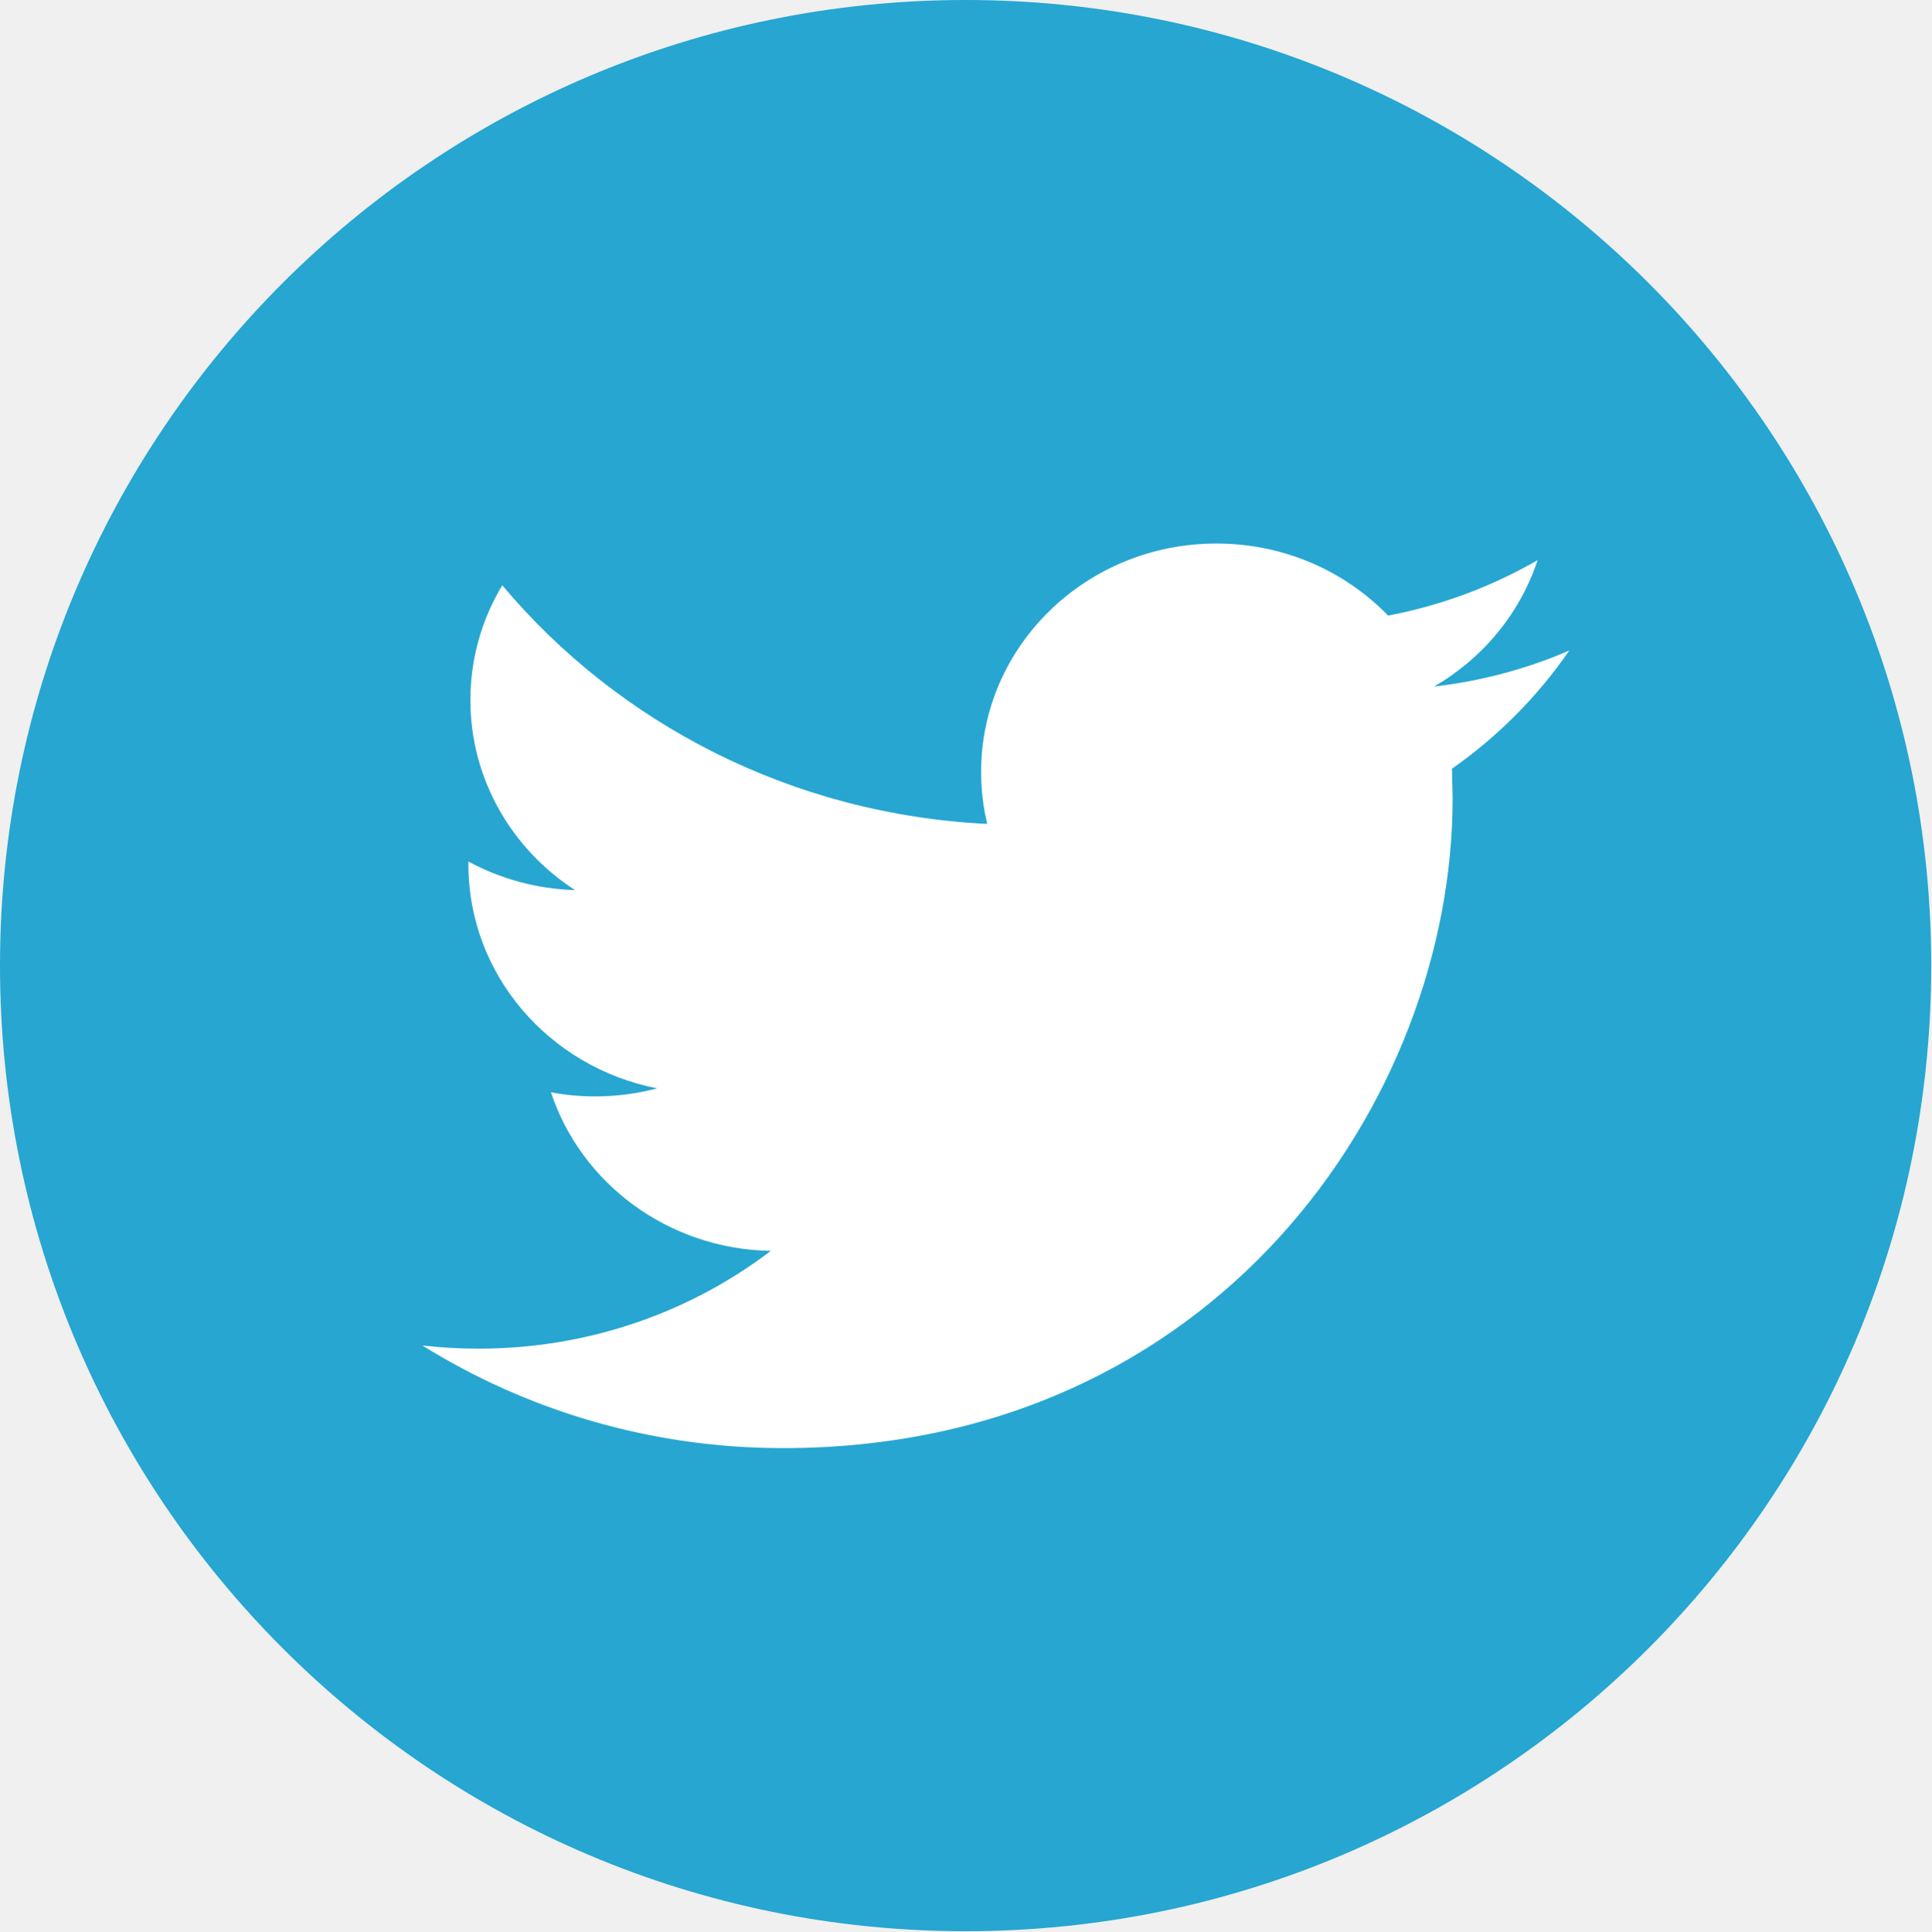
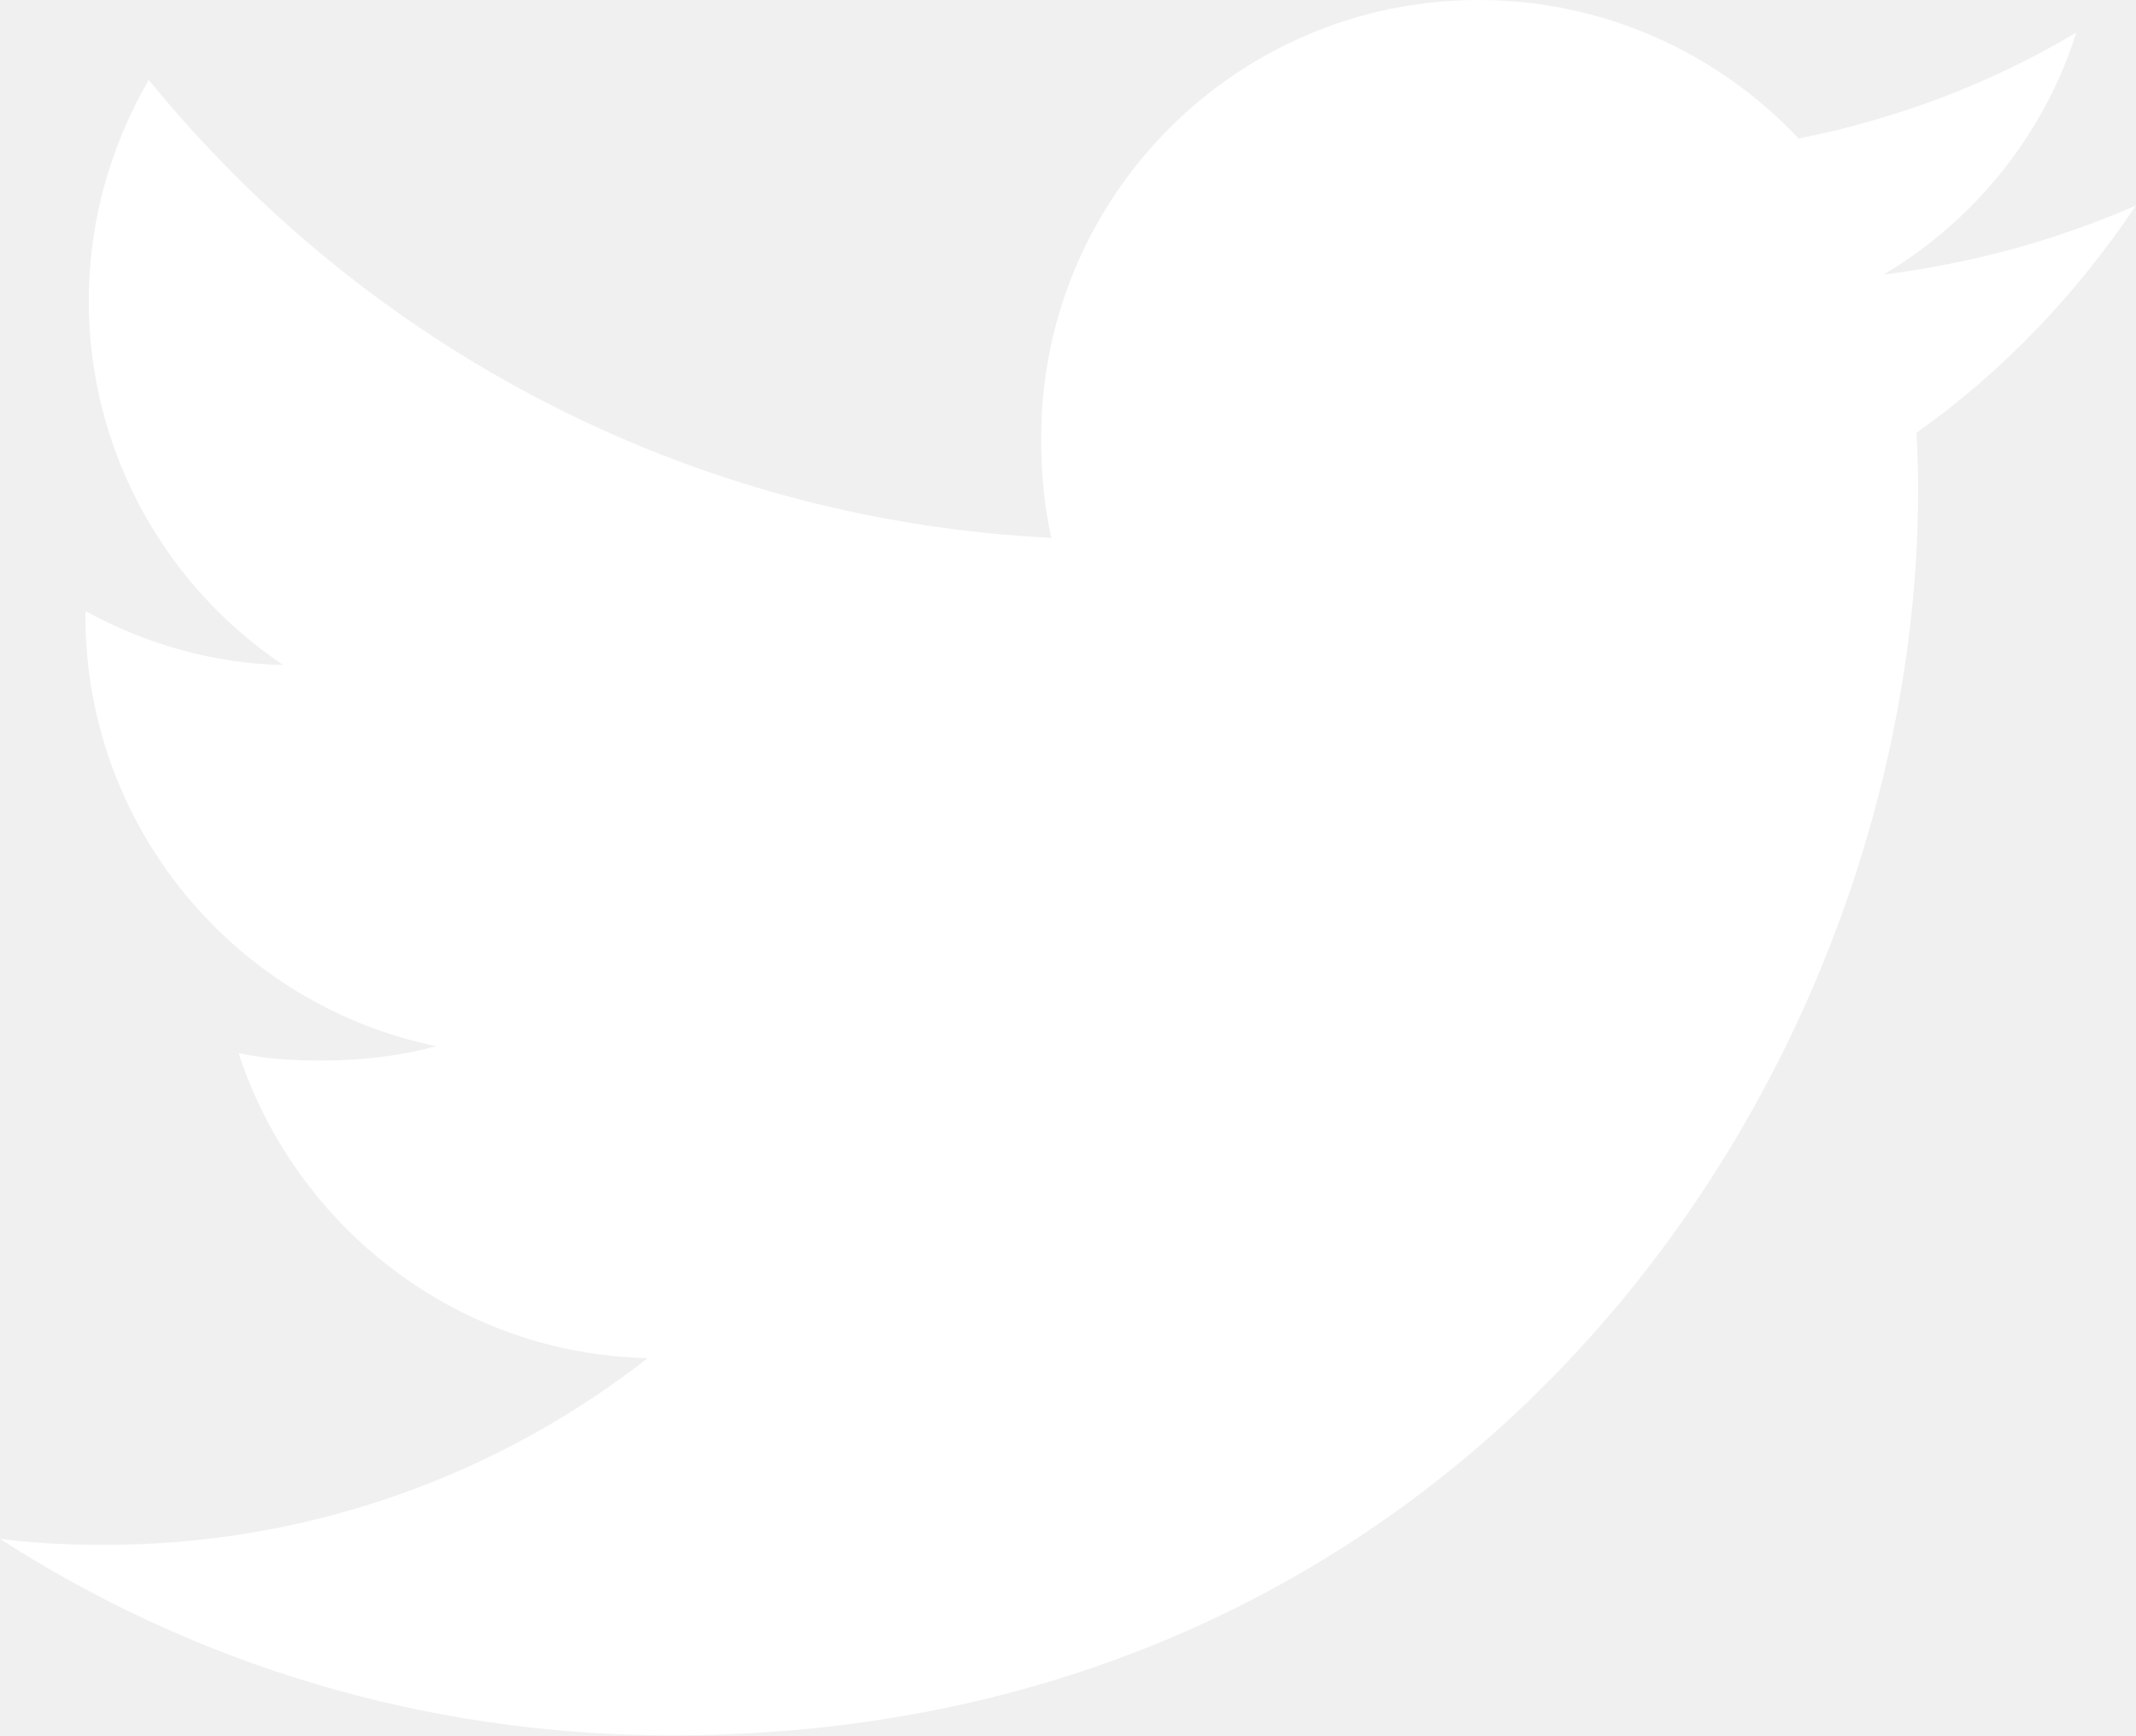
- <svg xmlns="http://www.w3.org/2000/svg" version="1.1" id="Layer_1" x="0px" y="0px" viewBox="0 0 291.319 291.319" style="enable-background:new 0 0 291.319 291.319;" xml:space="preserve">
-   <g>
-     <path style="fill:#26A6D1;" d="M145.659,0c80.45,0,145.66,65.219,145.66,145.66c0,80.45-65.21,145.659-145.66,145.659   S0,226.109,0,145.66C0,65.219,65.21,0,145.659,0z" />
-     <path style="fill:#FFFFFF;" d="M236.724,98.129c-6.363,2.749-13.21,4.597-20.392,5.435c7.338-4.27,12.964-11.016,15.613-19.072   c-6.864,3.96-14.457,6.828-22.55,8.366c-6.473-6.691-15.695-10.87-25.909-10.87c-19.591,0-35.486,15.413-35.486,34.439   c0,2.704,0.31,5.335,0.919,7.857c-29.496-1.438-55.66-15.158-73.157-35.996c-3.059,5.089-4.807,10.997-4.807,17.315   c0,11.944,6.263,22.504,15.786,28.668c-5.826-0.182-11.289-1.721-16.086-4.315v0.437c0,16.696,12.235,30.616,28.476,33.784   c-2.977,0.783-6.109,1.211-9.35,1.211c-2.285,0-4.506-0.209-6.673-0.619c4.515,13.692,17.625,23.651,33.165,23.925   c-12.153,9.249-27.457,14.748-44.089,14.748c-2.868,0-5.69-0.164-8.476-0.482c15.722,9.777,34.367,15.485,54.422,15.485   c65.292,0,100.997-52.51,100.997-98.029l-0.1-4.461C225.945,111.111,231.963,105.048,236.724,98.129z" />
-   </g>
-   <g>
- </g>
-   <g>
- </g>
-   <g>
- </g>
-   <g>
- </g>
-   <g>
- </g>
-   <g>
- </g>
-   <g>
- </g>
-   <g>
- </g>
-   <g>
- </g>
-   <g>
- </g>
-   <g>
- </g>
-   <g>
- </g>
-   <g>
- </g>
-   <g>
- </g>
-   <g>
- </g>
+ <svg xmlns="http://www.w3.org/2000/svg" width="32" height="26" viewBox="0 0 32 26" fill="none">
+   <path d="M32 3.078C30.81 3.6 29.542 3.946 28.22 4.114C29.58 3.302 30.618 2.026 31.106 0.488C29.838 1.244 28.438 1.778 26.946 2.076C25.742 0.794 24.026 0 22.154 0C18.522 0 15.598 2.948 15.598 6.562C15.598 7.082 15.642 7.582 15.75 8.058C10.296 7.792 5.47 5.178 2.228 1.196C1.662 2.178 1.33 3.302 1.33 4.512C1.33 6.784 2.5 8.798 4.244 9.964C3.19 9.944 2.156 9.638 1.28 9.156C1.28 9.176 1.28 9.202 1.28 9.228C1.28 12.416 3.554 15.064 6.536 15.674C6.002 15.82 5.42 15.89 4.816 15.89C4.396 15.89 3.972 15.866 3.574 15.778C4.424 18.376 6.836 20.286 9.704 20.348C7.472 22.094 4.638 23.146 1.57 23.146C1.032 23.146 0.516 23.122 0 23.056C2.906 24.93 6.35 26 10.064 26C22.136 26 28.736 16 28.736 7.332C28.736 7.042 28.726 6.762 28.712 6.484C30.014 5.56 31.108 4.406 32 3.078Z" fill="white" />
</svg>
